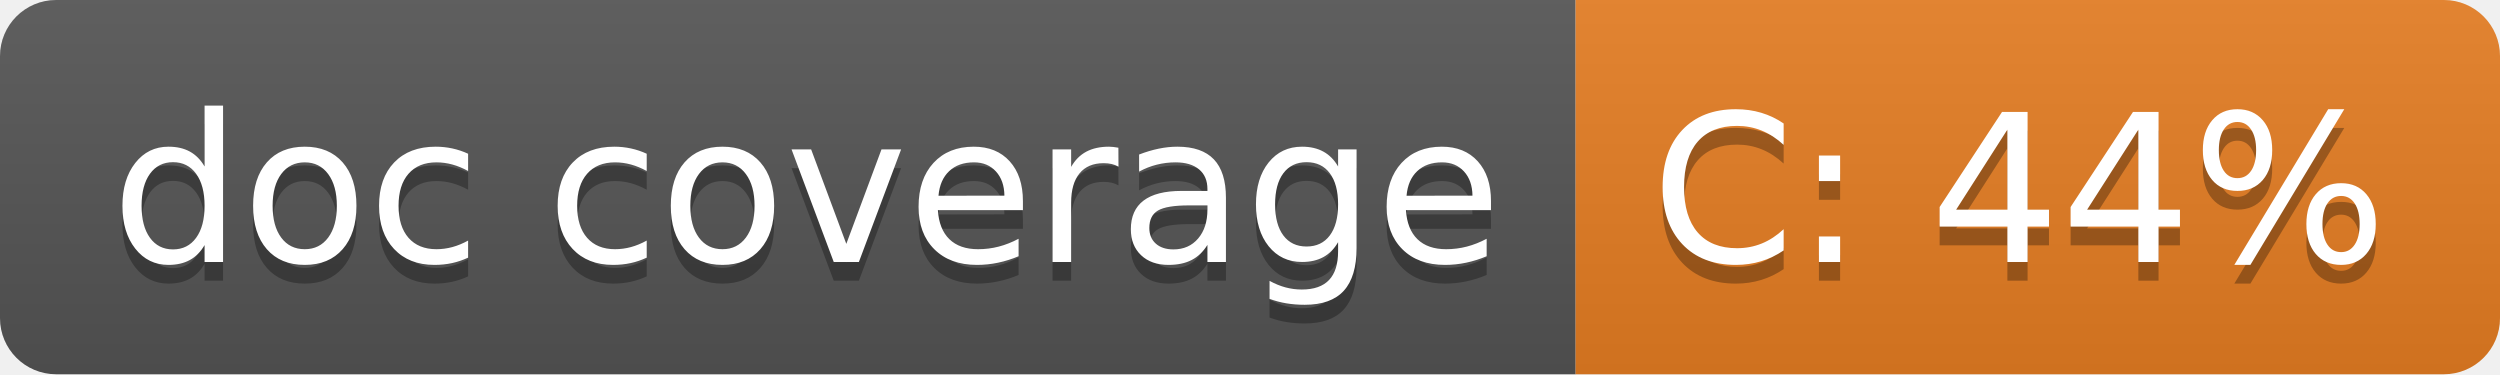
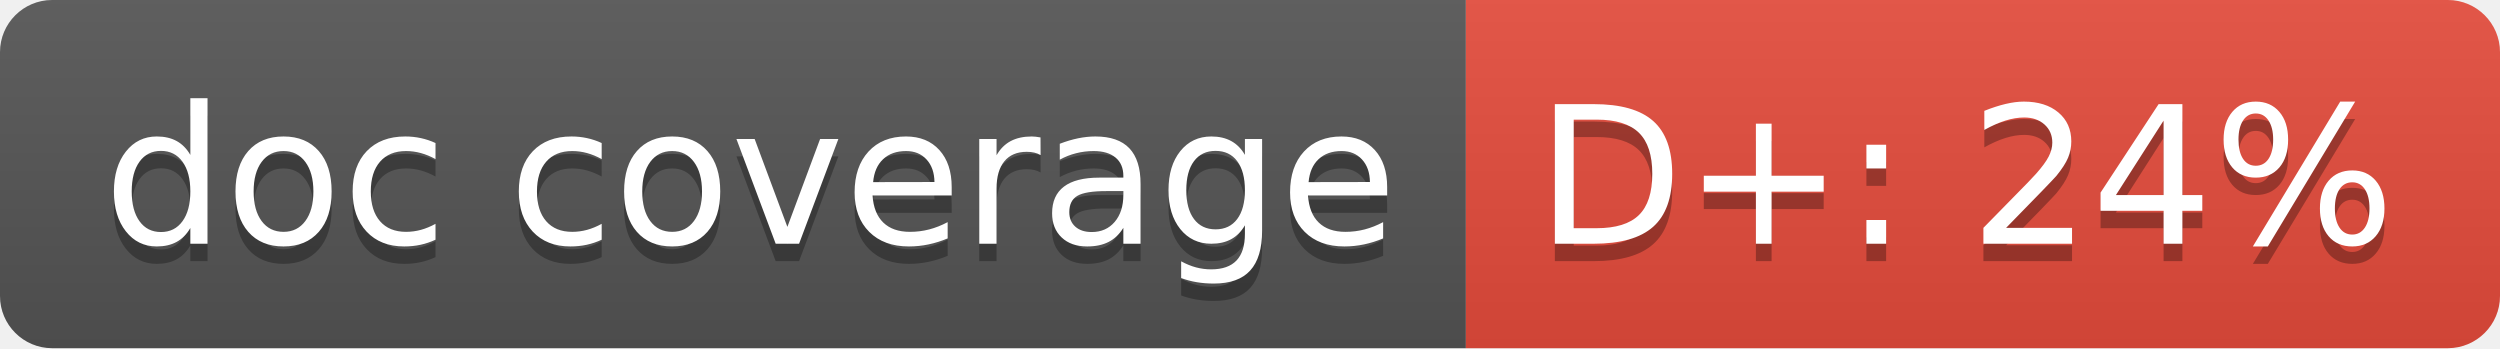
- <svg xmlns="http://www.w3.org/2000/svg" width="133.6" height="20">
+ <svg xmlns="http://www.w3.org/2000/svg" width="143.6" height="20">
  <linearGradient id="smooth" x2="0" y2="100%">
    <stop offset="0" stop-color="#bbb" stop-opacity=".1" />
    <stop offset="1" stop-opacity=".1" />
  </linearGradient>
  <clipPath id="round">
-     <rect width="133.6" height="20" rx="3" fill="#fff" />
+     <rect width="143.6" height="20" rx="3" fill="#fff" />
  </clipPath>
  <g clip-path="url(#round)">
    <rect width="84.2" height="20" fill="#555" />
-     <rect x="84.2" width="49.4" height="20" fill="#e67e22" />
-     <rect width="133.6" height="20" fill="url(#smooth)" />
+     <rect x="84.2" width="59.4" height="20" fill="#e74c3c" />
+     <rect width="143.6" height="20" fill="url(#smooth)" />
  </g>
  <g fill="#fff" text-anchor="middle" font-family="DejaVu Sans,Verdana,Geneva,sans-serif" font-size="110">
    <text x="431.0" y="150" fill="#010101" fill-opacity=".3" transform="scale(0.1)" textLength="742.0" lengthAdjust="spacing">doc coverage</text>
    <text x="431.0" y="140" transform="scale(0.1)" textLength="742.0" lengthAdjust="spacing">doc coverage</text>
-     <text x="1079.0" y="150" fill="#010101" fill-opacity=".3" transform="scale(0.1)" textLength="394.0" lengthAdjust="spacing">C: 44%</text>
-     <text x="1079.0" y="140" transform="scale(0.1)" textLength="394.0" lengthAdjust="spacing">C: 44%</text>
+     <text x="1129.0" y="150" fill="#010101" fill-opacity=".3" transform="scale(0.1)" textLength="494.0" lengthAdjust="spacing">D+: 24%</text>
+     <text x="1129.0" y="140" transform="scale(0.1)" textLength="494.0" lengthAdjust="spacing">D+: 24%</text>
  </g>
</svg>
